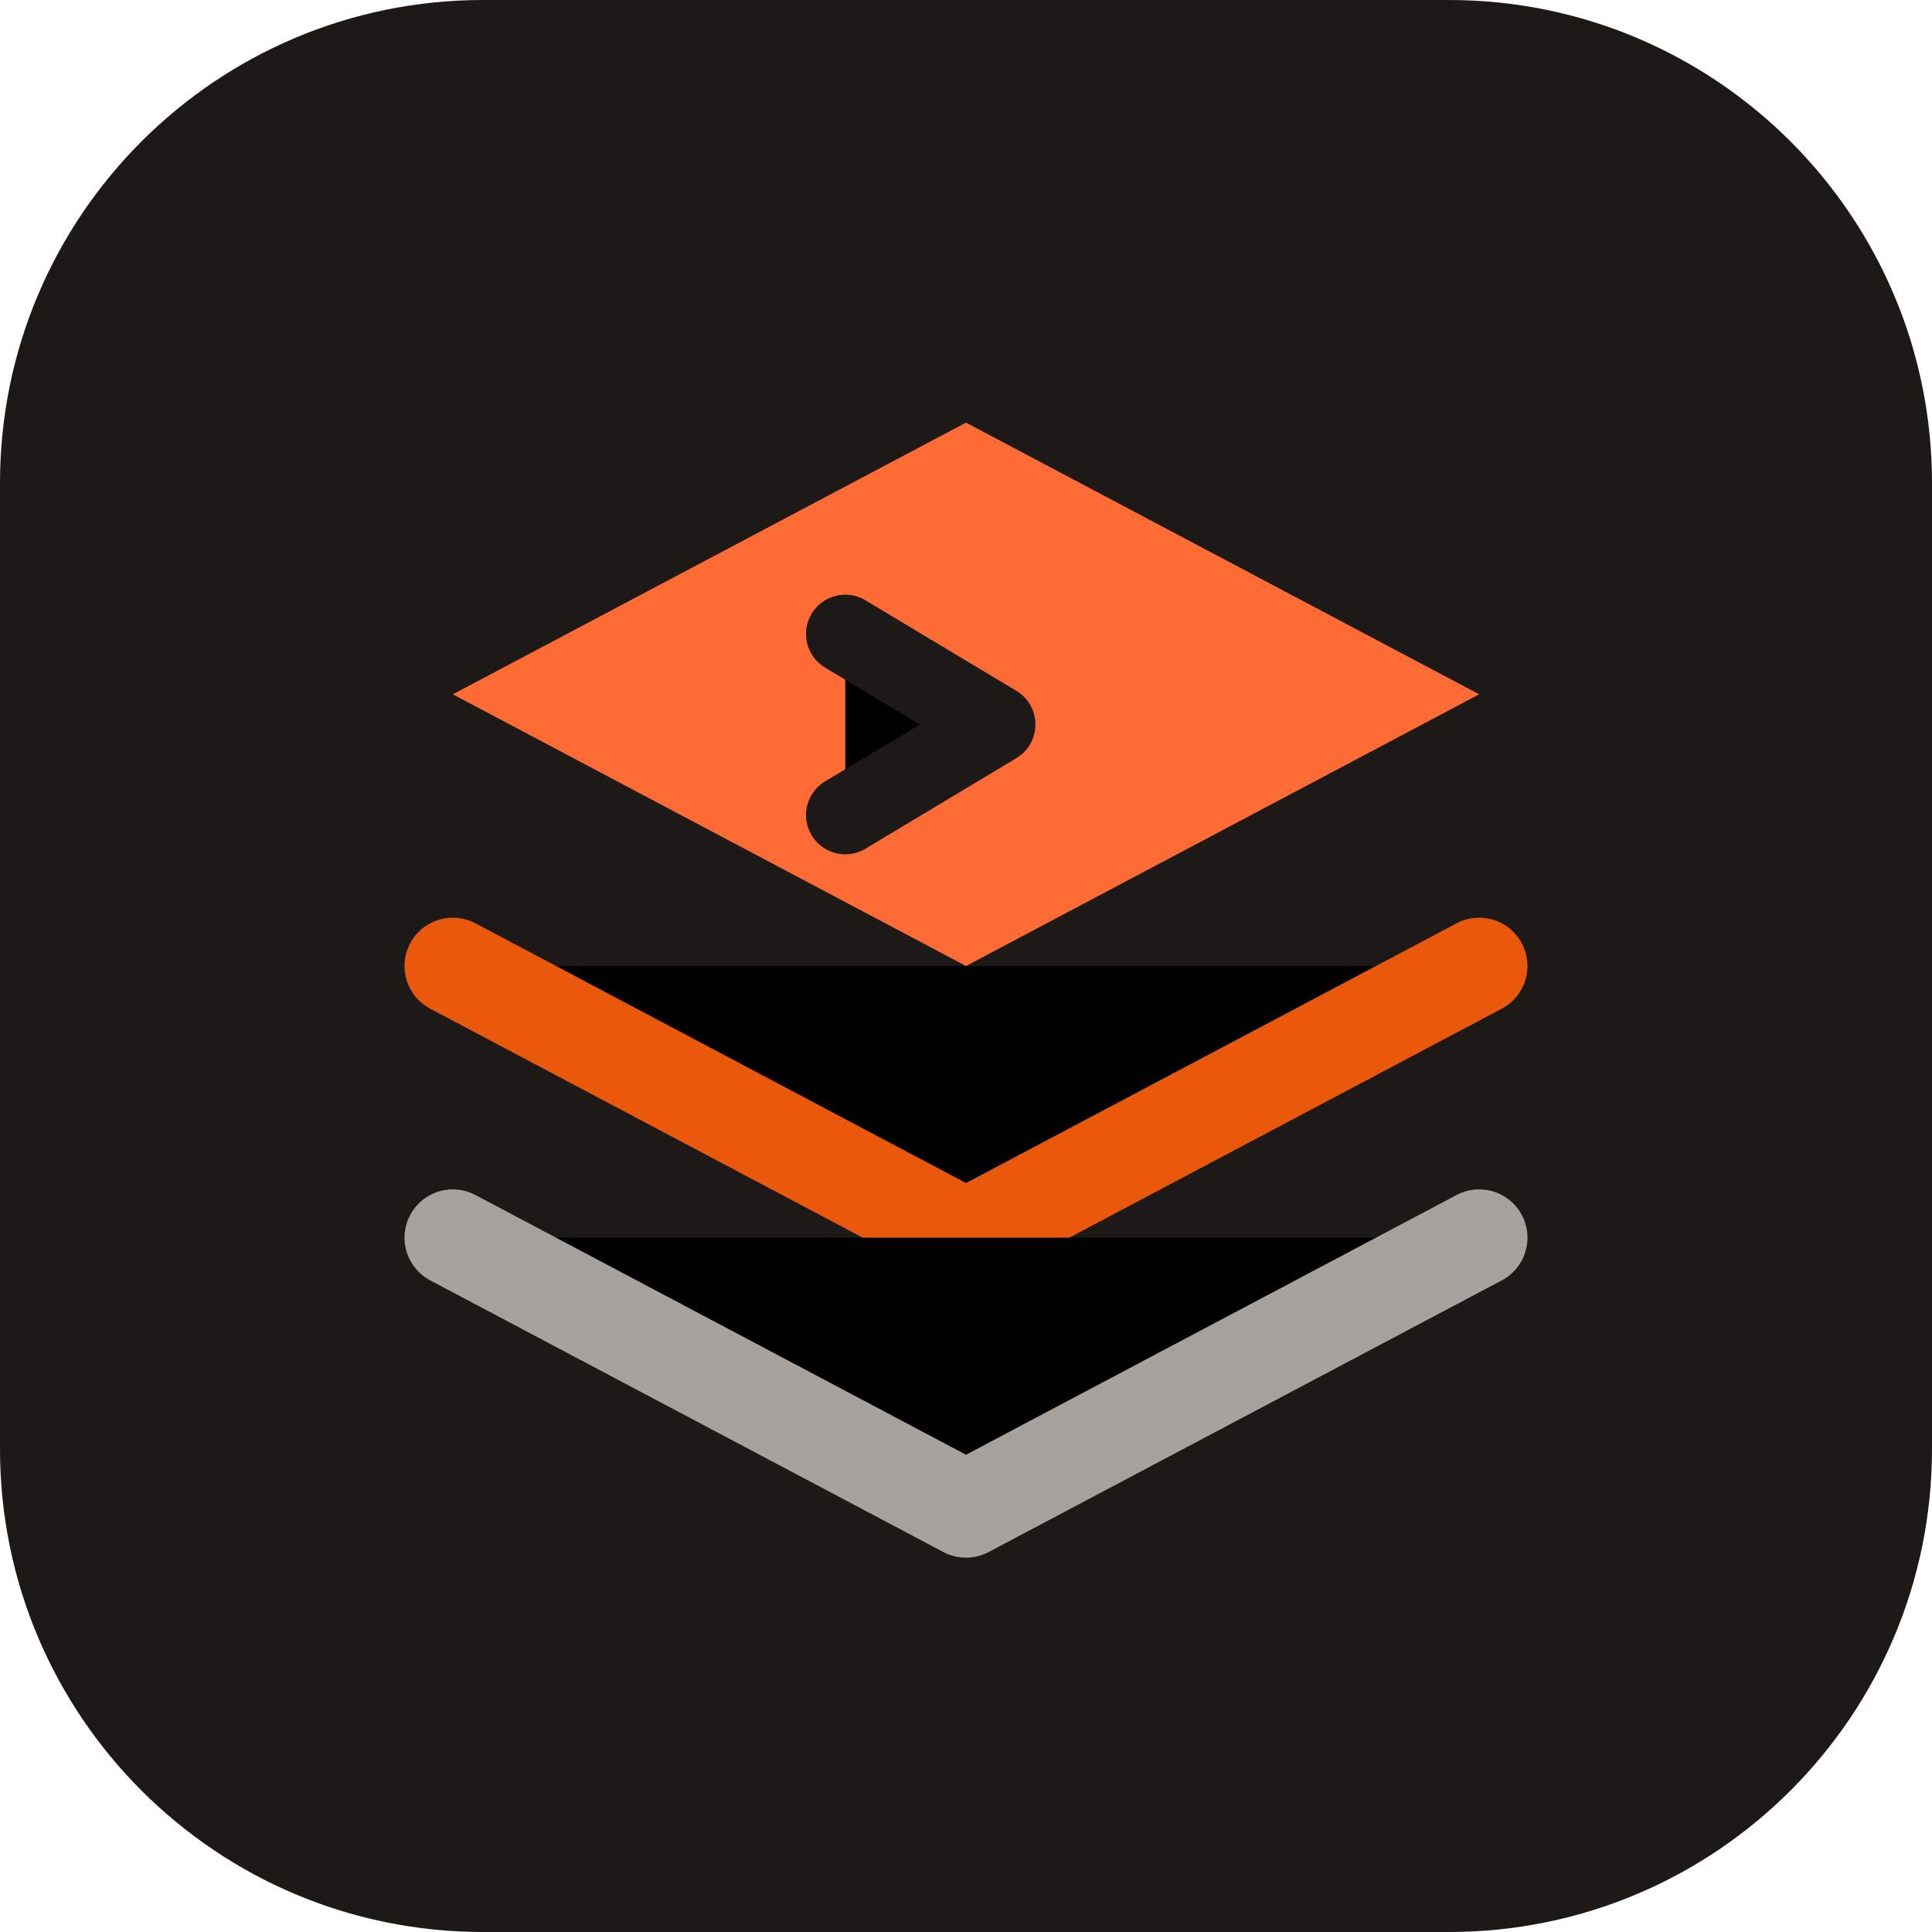
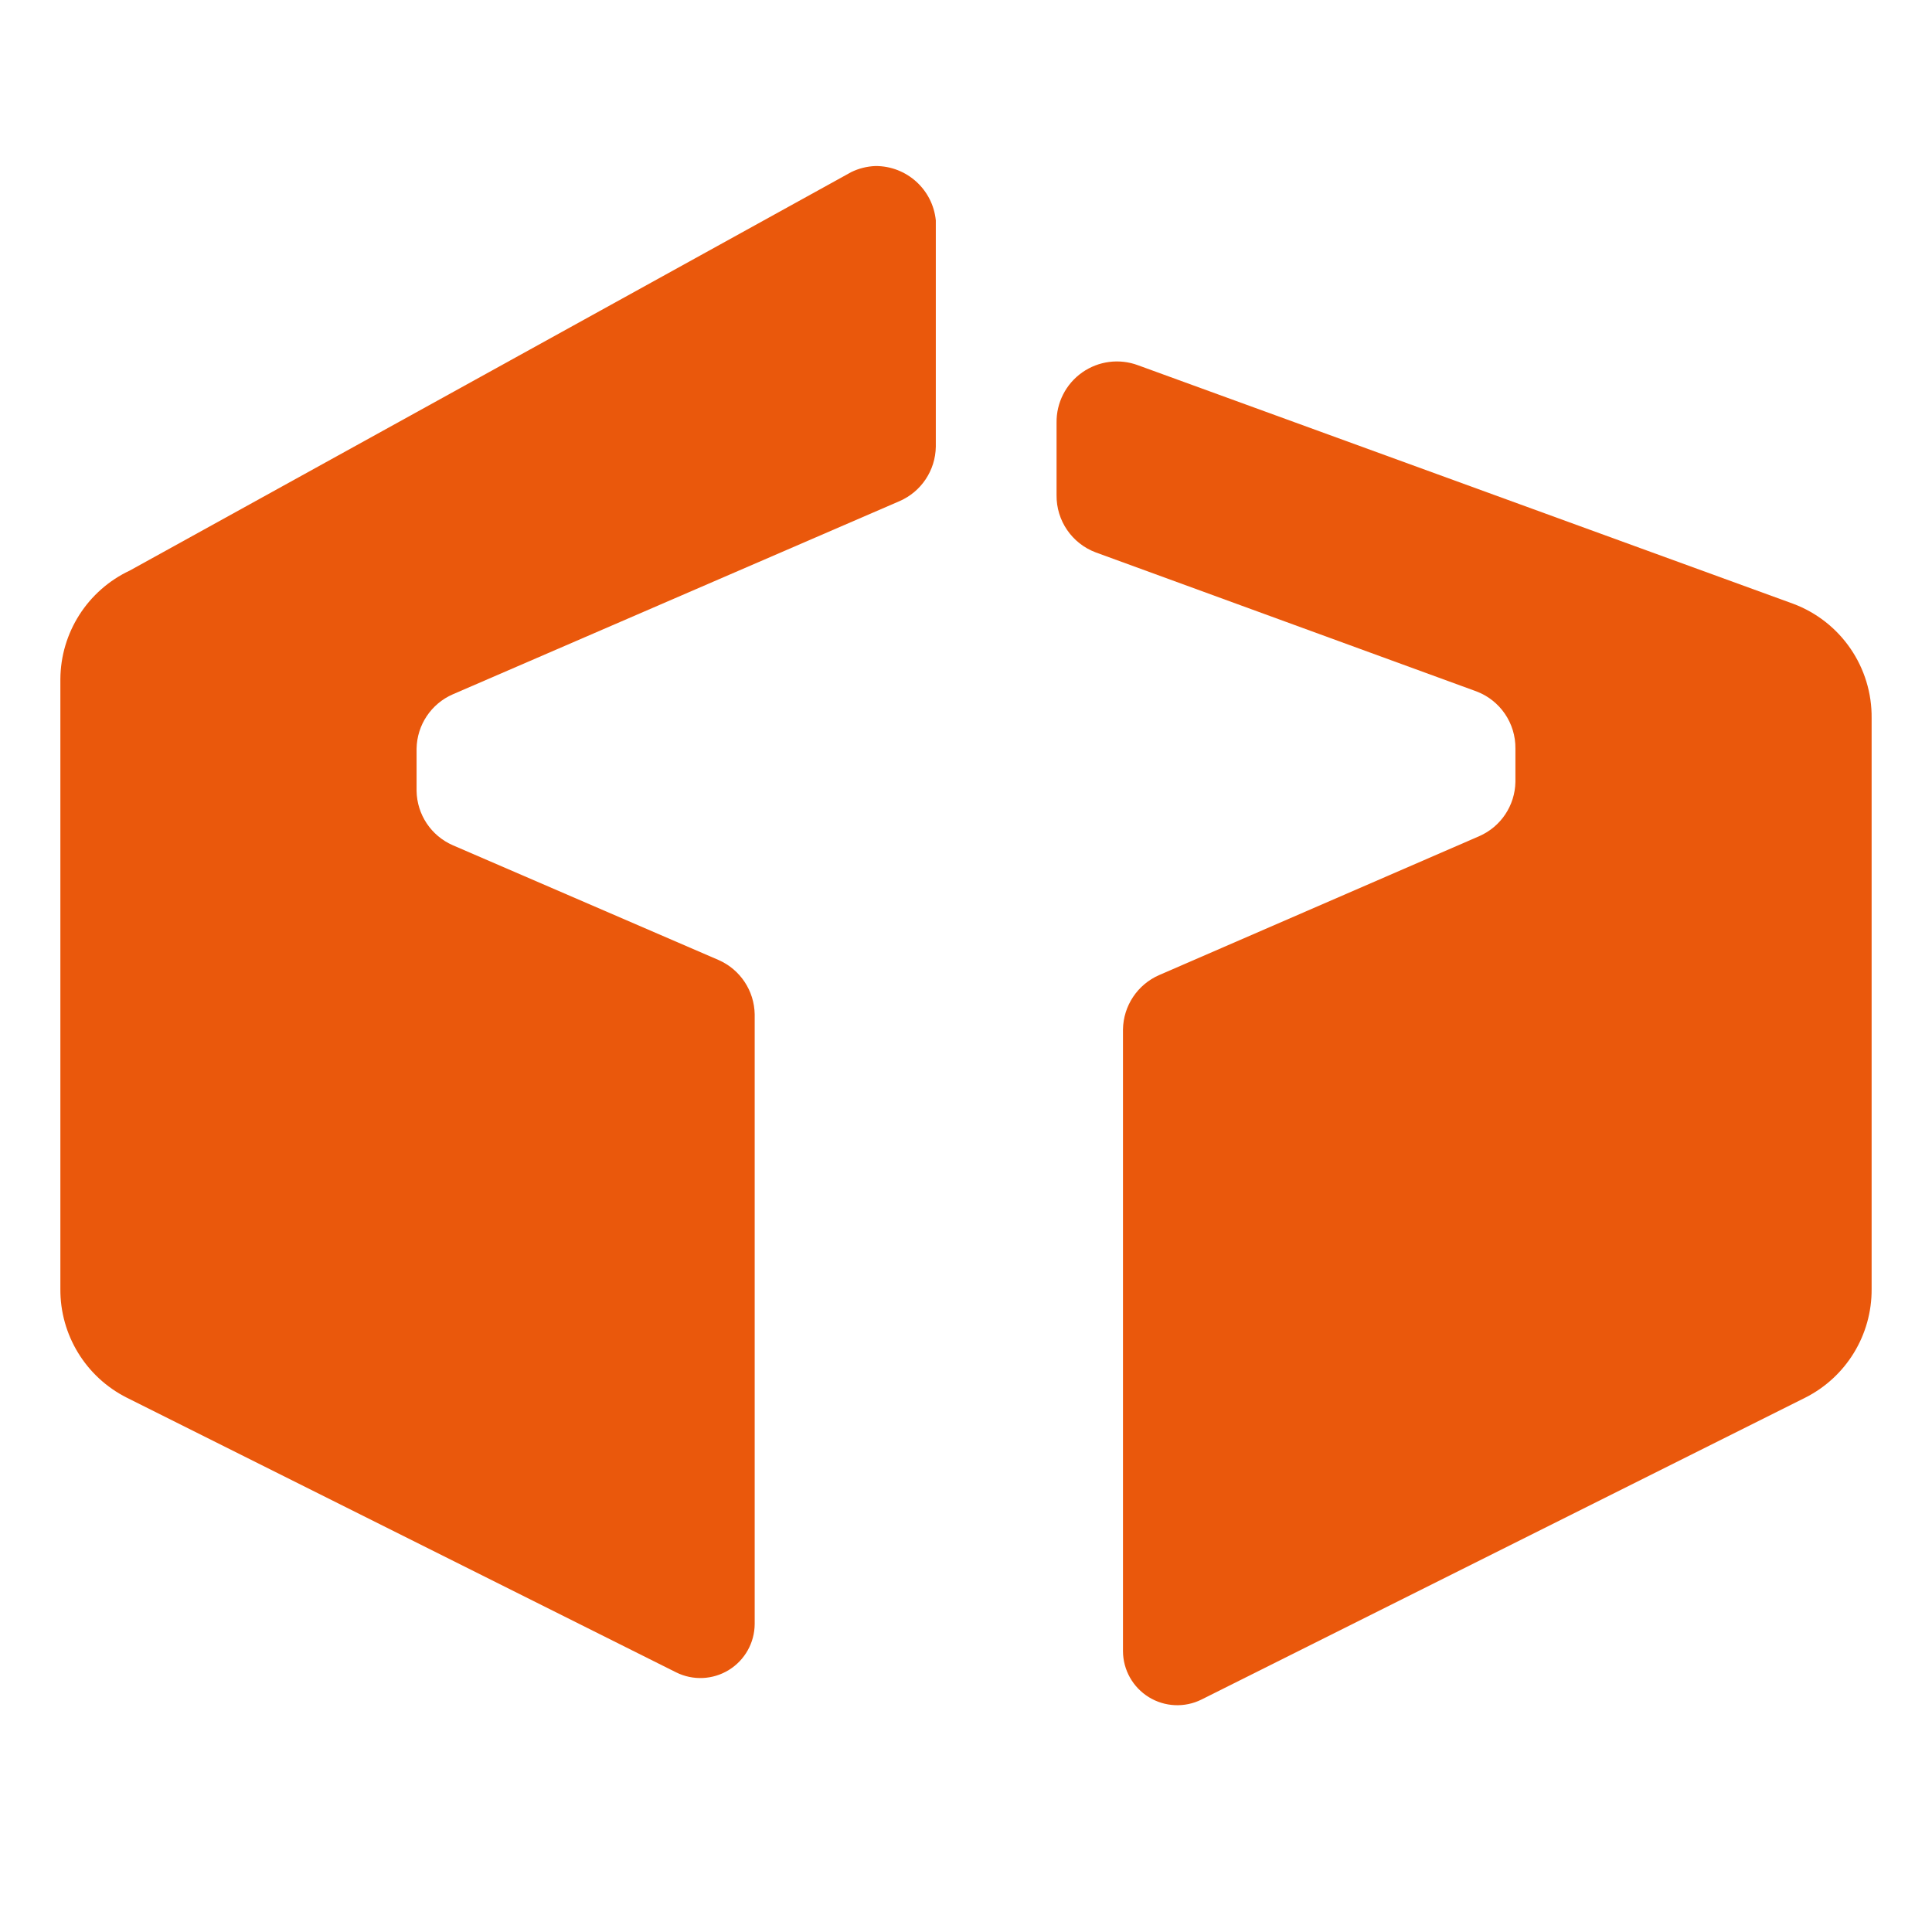
- <svg xmlns="http://www.w3.org/2000/svg" viewBox="0 0 64 64">
-   <rect width="64" height="64" rx="16" fill="#1c1917" />
-   <g transform="translate(8, 8) scale(2)">
-     <path d="M12 3L20.5 7.5L12 12L3.5 7.5L12 3Z" fill="#ff6b35" />
-     <path d="M10 6.5L12.5 8L10 9.5" stroke="#1c1917" stroke-width="1.3" stroke-linecap="round" stroke-linejoin="round" />
-     <path d="M3.5 12L12 16.5L20.5 12" stroke="#ea580c" stroke-width="1.6" stroke-linecap="round" stroke-linejoin="round" />
-     <path d="M3.5 16.5L12 21L20.5 16.5" stroke="#a8a29e" stroke-width="1.6" stroke-linecap="round" stroke-linejoin="round" />
-   </g>
+ <svg xmlns="http://www.w3.org/2000/svg" viewBox="0 0 64 64" fill="#ea580c">
+   <style>@media (prefers-color-scheme: dark) { :root { fill: #fb923c; } }</style>
+   <path d="M29 5.5a2 2 0 0 1 2 1.8v7.5a2 2 0 0 1-1.2 1.8L15 23a2 2 0 0 0-1.2 1.8v1.4A2 2 0 0 0 15 28l8.8 3.8a2 2 0 0 1 1.2 1.8v20.2a1.8 1.8 0 0 1-2.6 1.6L4.2 46.3A4 4 0 0 1 2 42.7V22.5a4 4 0 0 1 2.3-3.6L28.2 5.7a2 2 0 0 1 .8-.2Z" />
+   <path d="M37.7 12.1 59.4 20a4 4 0 0 1 2.6 3.8v18.9a4 4 0 0 1-2.2 3.6l-20 10a1.8 1.8 0 0 1-2.6-1.6V34.1a2 2 0 0 1 1.2-1.8L49 27.7a2 2 0 0 0 1.2-1.8v-1.1a2 2 0 0 0-1.3-1.9l-12.6-4.6a2 2 0 0 1-1.3-1.9V14a2 2 0 0 1 2.7-1.9Z" />
</svg>
